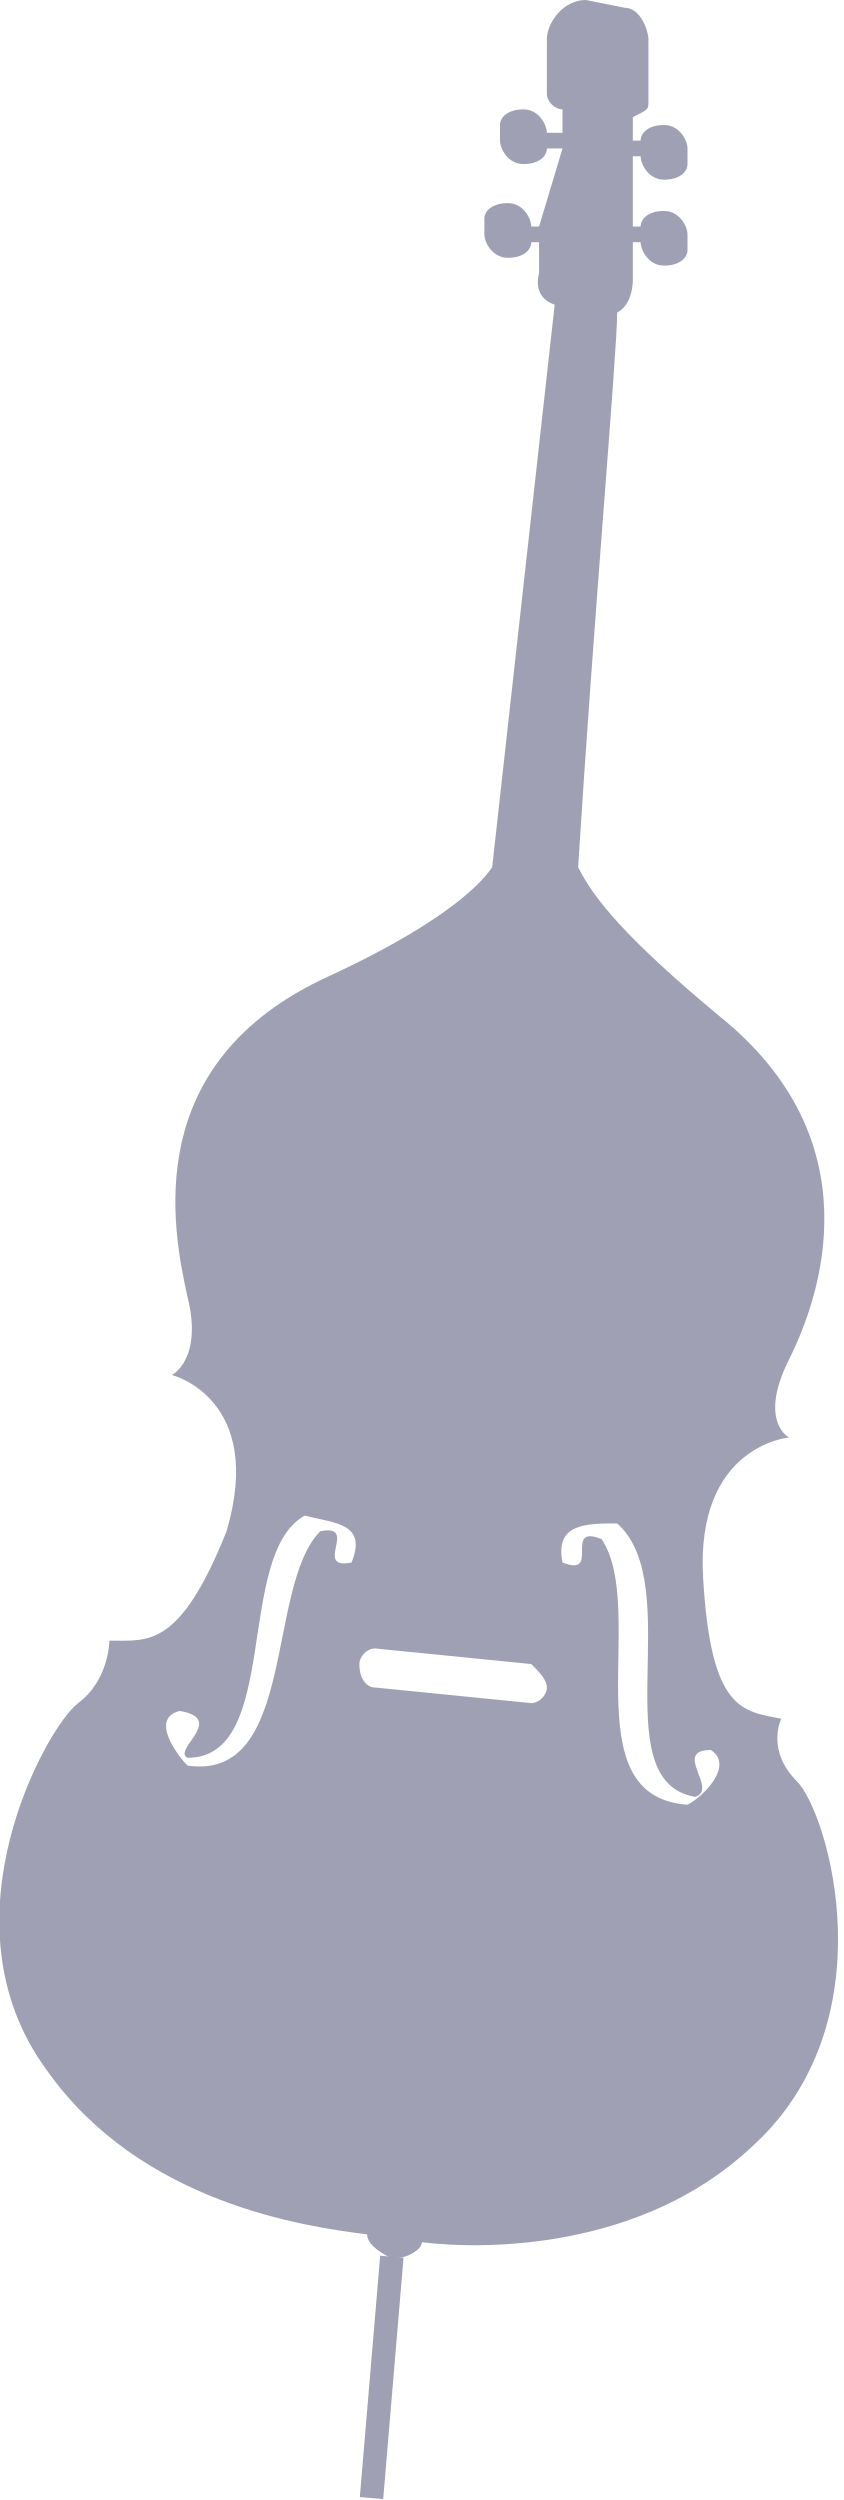
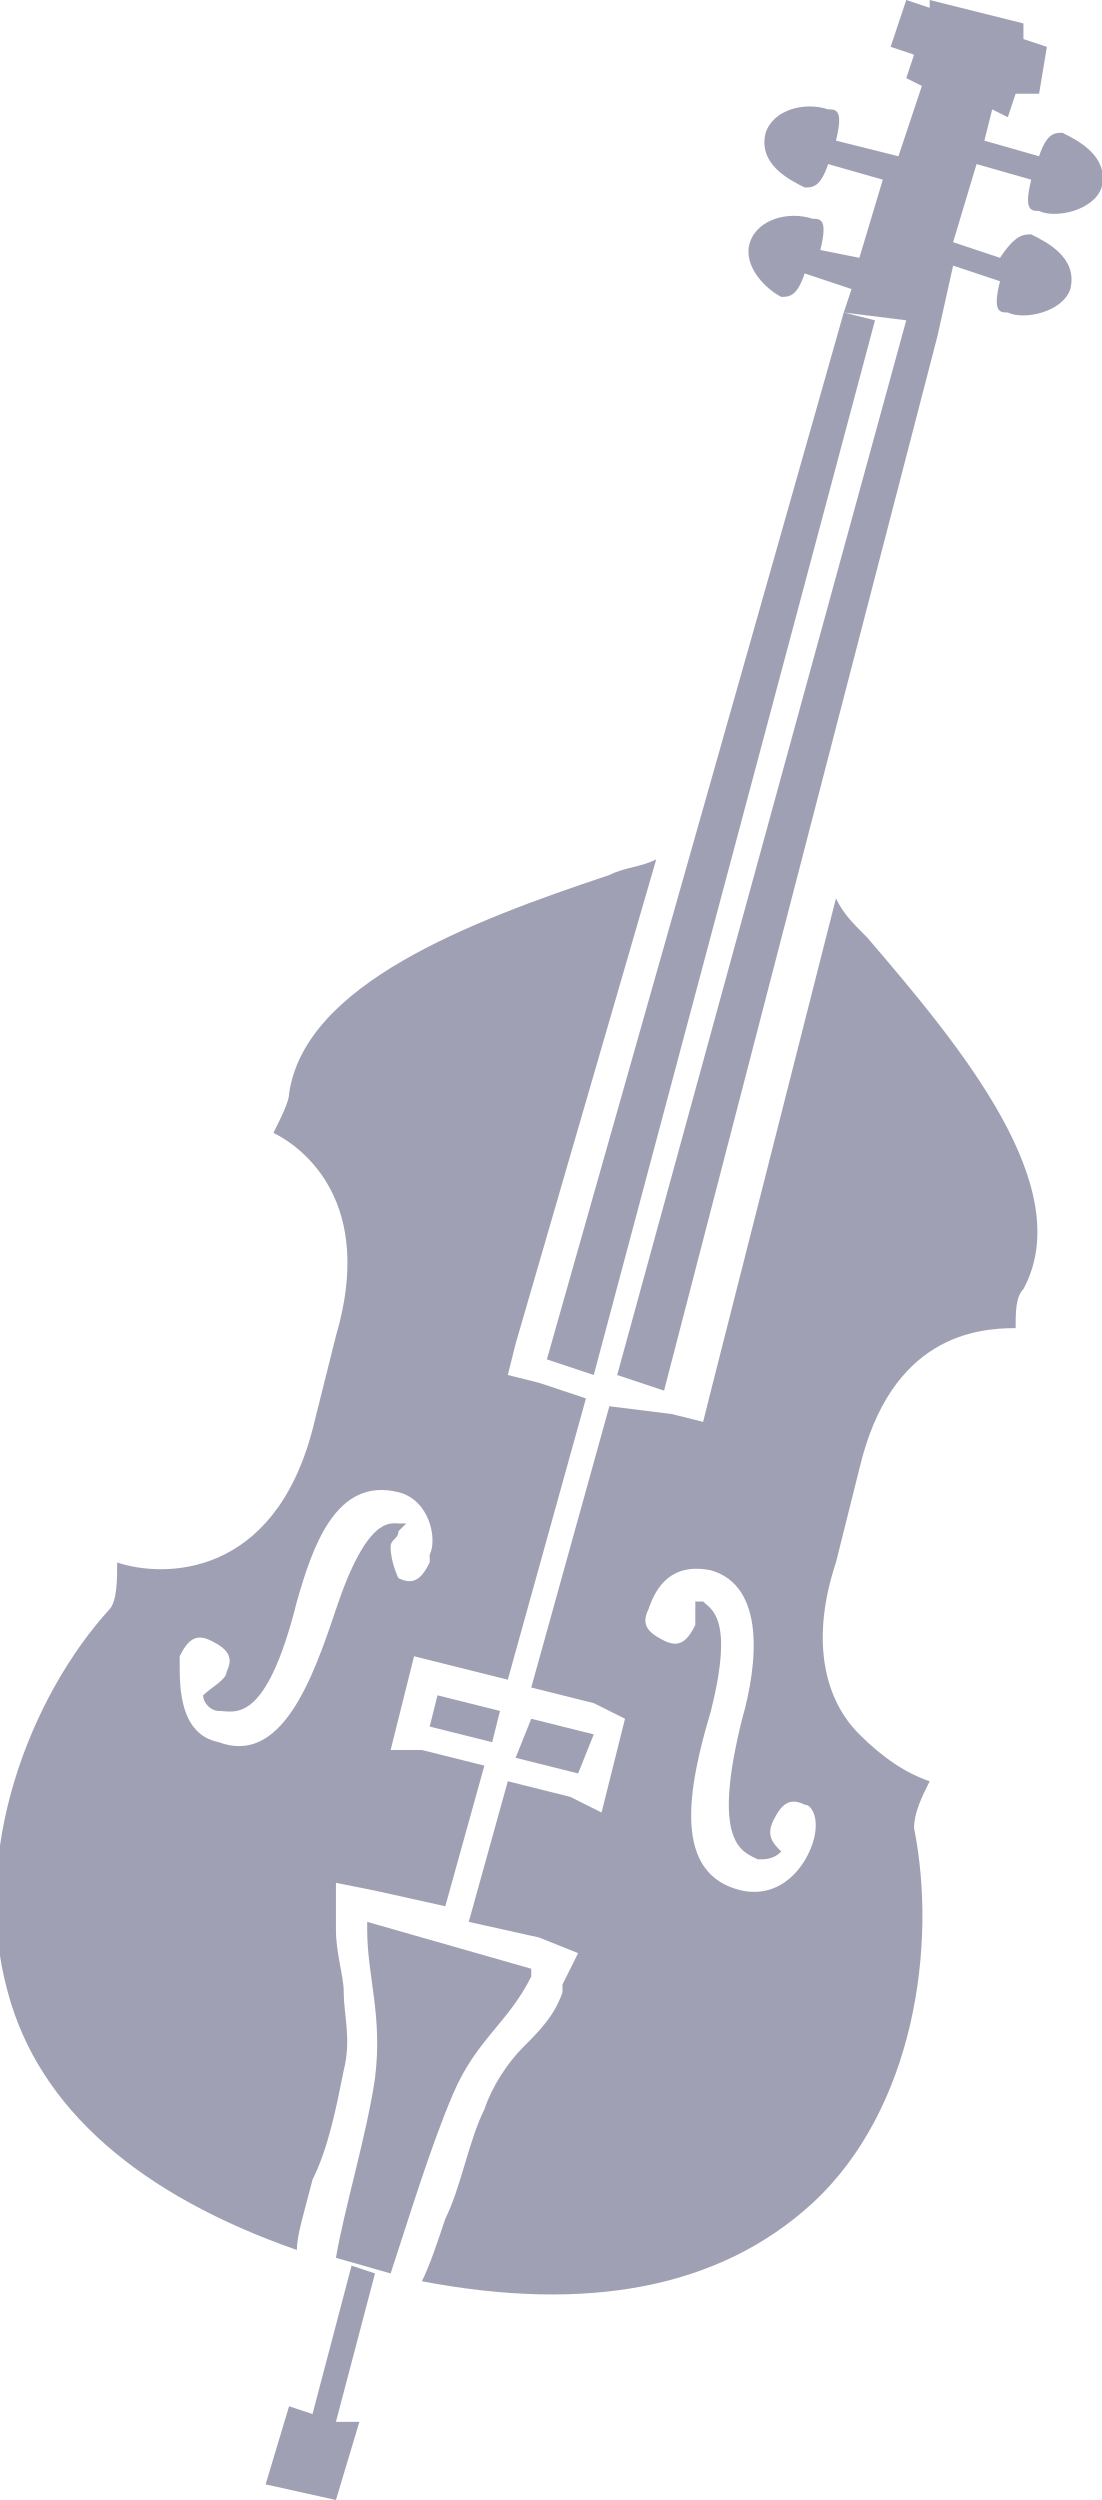
- <svg xmlns="http://www.w3.org/2000/svg" version="1.1" id="Layer_1" x="0px" y="0px" viewBox="0 0 10.8 32" style="enable-background:new 0 0 10.8 32;" xml:space="preserve">
+ <svg xmlns="http://www.w3.org/2000/svg" version="1.1" id="Layer_1" x="0px" y="0px" viewBox="0 0 14.1 32" style="enable-background:new 0 0 14.1 32;" xml:space="preserve">
  <style type="text/css">
	.st0{fill:#A0A0B4;}
</style>
  <g>
-     <path class="st0" d="M8.3,1.3V0.5c0-0.1-0.1-0.4-0.3-0.4L7.5,0C7.2,0,7,0.3,7,0.5v0.7c0,0.1,0.1,0.2,0.2,0.2v0.3H7l0,0   c0-0.1-0.1-0.3-0.3-0.3c-0.2,0-0.3,0.1-0.3,0.2v0.2c0,0.1,0.1,0.3,0.3,0.3C6.9,2.1,7,2,7,1.9l0,0h0.2l-0.3,1H6.8l0,0   c0-0.1-0.1-0.3-0.3-0.3c-0.2,0-0.3,0.1-0.3,0.2V3c0,0.1,0.1,0.3,0.3,0.3c0.2,0,0.3-0.1,0.3-0.2l0,0h0.1v0.4c0,0-0.1,0.3,0.2,0.4   l-0.8,7.2c-0.2,0.3-0.8,0.8-2.1,1.4c-2.4,1.1-2,3.2-1.8,4.1c0.2,0.8-0.2,1-0.2,1s1.2,0.3,0.7,2c-0.6,1.5-1,1.4-1.5,1.4   c0,0,0,0.5-0.4,0.8s-1.8,2.8-0.4,4.7c1.2,1.7,3.3,2,4.1,2.1c0,0.1,0.1,0.2,0.3,0.3h0.1c0.1,0,0.3-0.1,0.3-0.2l0,0   c0.8,0.1,2.8,0.1,4.2-1.2c1.8-1.6,1-4.3,0.6-4.7C9.8,22.4,10,22,10,22c-0.5-0.1-0.9-0.1-1-1.8c-0.1-1.7,1.1-1.8,1.1-1.8   s-0.4-0.2,0-1s1.1-2.8-0.9-4.4c-1.2-1-1.6-1.5-1.8-1.9C7.6,7.9,7.9,4.5,7.9,4c0.2-0.1,0.2-0.4,0.2-0.4V3.1h0.1l0,0   c0,0.1,0.1,0.3,0.3,0.3s0.3-0.1,0.3-0.2V3c0-0.1-0.1-0.3-0.3-0.3S8.2,2.8,8.2,2.9l0,0H8.1V2h0.1l0,0c0,0.1,0.1,0.3,0.3,0.3   s0.3-0.1,0.3-0.2V1.9c0-0.1-0.1-0.3-0.3-0.3S8.2,1.7,8.2,1.8l0,0H8.1V1.5C8.3,1.4,8.3,1.4,8.3,1.3z M2.4,22.6   c-0.1-0.1-0.5-0.6-0.1-0.7c0.6,0.1-0.1,0.5,0.1,0.6c1.2,0,0.6-2.6,1.5-3.1c0.4,0.1,0.8,0.1,0.6,0.6c-0.5,0.1,0.1-0.5-0.4-0.4   C3.4,20.3,3.8,22.8,2.4,22.6z M7,21.6c0,0.1-0.1,0.2-0.2,0.2l-2-0.2c-0.1,0-0.2-0.1-0.2-0.3c0-0.1,0.1-0.2,0.2-0.2l2,0.2   C6.9,21.4,7,21.5,7,21.6z M8.9,23c0.3-0.1-0.3-0.6,0.2-0.6C9.4,22.6,9,23,8.8,23.1c-1.5-0.1-0.5-2.5-1.1-3.4   c-0.5-0.2,0,0.5-0.5,0.3c-0.1-0.5,0.3-0.5,0.7-0.5C8.8,20.3,7.7,22.8,8.9,23z" />
-     <g>
-       <rect x="3.4" y="30.3" transform="matrix(8.401265e-02 -0.9965 0.9965 8.401265e-02 -25.8738 32.8053)" class="st0" width="3.1" height="0.3" />
-     </g>
+     <path class="st0" d="M4.4,26.5c0.1-0.4,0-0.7,0-1c0-0.2-0.1-0.5-0.1-0.8l0-0.1l0-0.5l0.5,0.1l0.9,0.2l0.5-1.8l-0.8-0.2L5,22.4   L5.1,22l0.1-0.4l0.1-0.4l0.4,0.1l0.8,0.2l1-3.6l-0.6-0.2l-0.4-0.1l0.1-0.4L8.4,11c-0.2,0.1-0.4,0.1-0.6,0.2   c-1.8,0.6-3.9,1.4-4.1,2.8c0,0.1-0.1,0.3-0.2,0.5c0.4,0.2,1.3,0.9,0.8,2.6l-0.3,1.2c-0.5,1.9-1.9,1.9-2.5,1.7c0,0.2,0,0.5-0.1,0.6   c-1,1.1-1.8,3.1-1.3,4.9c0.4,1.5,1.7,2.6,3.7,3.3c0-0.2,0.1-0.5,0.2-0.9C4.2,27.5,4.3,27,4.4,26.5z M5,19.8c0-0.1,0.1-0.1,0.1-0.2   c0,0,0.1-0.1,0.1-0.1c0,0,0,0-0.1,0c-0.1,0-0.4-0.1-0.8,1.1c-0.3,0.9-0.7,2-1.5,1.7c-0.5-0.1-0.5-0.7-0.5-1l0,0c0,0,0,0,0-0.1   c0.1-0.2,0.2-0.3,0.4-0.2c0.2,0.1,0.3,0.2,0.2,0.4c0,0.1-0.2,0.2-0.3,0.3c0,0.1,0.1,0.2,0.2,0.2c0.2,0,0.6,0.2,1-1.4   c0.2-0.7,0.5-1.6,1.3-1.4c0.4,0.1,0.5,0.6,0.4,0.8l0,0c0,0,0,0,0,0.1c-0.1,0.2-0.2,0.3-0.4,0.2C5.1,20.2,5,20,5,19.8z M11.7,23.4   c0-0.2,0.1-0.4,0.2-0.6c-0.3-0.1-0.6-0.3-0.9-0.6c-0.5-0.5-0.6-1.3-0.3-2.2l0.3-1.2c0.4-1.7,1.5-1.8,2-1.8c0-0.2,0-0.4,0.1-0.5   c0.7-1.3-0.8-3.1-2-4.5c-0.2-0.2-0.3-0.3-0.4-0.5l-1.6,6.3l-0.1,0.4l-0.4-0.1L7.8,18l-1,3.6l0.8,0.2L8,22l-0.1,0.4l-0.1,0.4   l-0.1,0.4L7.3,23l-0.8-0.2L6,24.6l0.9,0.2L7.4,25l-0.2,0.4l0,0.1c-0.1,0.3-0.3,0.5-0.5,0.7c-0.2,0.2-0.4,0.5-0.5,0.8   c-0.2,0.4-0.3,1-0.5,1.4c-0.1,0.3-0.2,0.6-0.3,0.8c2.1,0.4,3.8,0.1,5-1C11.7,27,12,24.9,11.7,23.4z M10.4,23.6   c-0.1,0.3-0.4,0.7-0.9,0.6c-0.9-0.2-0.7-1.3-0.4-2.3c0.3-1.2,0-1.3-0.1-1.4c0,0,0,0-0.1,0c0,0,0,0.1,0,0.1c0,0.1,0,0.2,0,0.2   c-0.1,0.2-0.2,0.3-0.4,0.2c-0.2-0.1-0.3-0.2-0.2-0.4c0,0,0,0,0,0l0,0c0.1-0.3,0.3-0.6,0.8-0.5c0.7,0.2,0.6,1.2,0.4,1.9   c-0.4,1.6,0,1.7,0.2,1.8c0.1,0,0.2,0,0.3-0.1c-0.1-0.1-0.2-0.2-0.1-0.4c0.1-0.2,0.2-0.3,0.4-0.2C10.4,23.1,10.5,23.3,10.4,23.6   C10.4,23.5,10.4,23.5,10.4,23.6L10.4,23.6L10.4,23.6z M4.3,31L4.6,31l-0.3,1l-0.9-0.2l0.3-1L4,30.9L4.5,29l0.3,0.1L4.3,31z M10.8,4   l0.4,0.1L7.6,17.6L7,17.4L10.8,4L10.8,4z M5.6,21.7l0.8,0.2l-0.1,0.4l-0.8-0.2L5.6,21.7z M7.4,22.7l-0.8-0.2L6.8,22l0.8,0.2   L7.4,22.7z M4.3,28.9c0.1-0.6,0.4-1.6,0.5-2.3c0.1-0.8-0.1-1.3-0.1-1.9l0-0.1l2.1,0.6l0,0.1c-0.3,0.6-0.7,0.8-1,1.5   c-0.3,0.7-0.6,1.7-0.8,2.3L4.3,28.9z M11,3.3l0.3-1l-0.7-0.2c-0.1,0.3-0.2,0.3-0.3,0.3c-0.2-0.1-0.6-0.3-0.5-0.7   c0.1-0.3,0.5-0.4,0.8-0.3c0.1,0,0.2,0,0.1,0.4L11.5,2l0.3-0.9l-0.2-0.1l0.1-0.3l-0.3-0.1l0.2-0.6l0.3,0.1L11.9,0l1.2,0.3l0,0.2   l0.3,0.1l-0.1,0.6L13,1.2l-0.1,0.3l-0.2-0.1l-0.1,0.4l0.7,0.2c0.1-0.3,0.2-0.3,0.3-0.3c0.2,0.1,0.6,0.3,0.5,0.7   c-0.1,0.3-0.6,0.4-0.8,0.3c-0.1,0-0.2,0-0.1-0.4l-0.7-0.2l-0.3,1l0.6,0.2C13,3,13.1,3,13.2,3c0.2,0.1,0.6,0.3,0.5,0.7   C13.6,4,13.1,4.1,12.9,4c-0.1,0-0.2,0-0.1-0.4l-0.6-0.2L12,4.3l0,0L8.5,17.8l-0.6-0.2l3.7-13.5L10.8,4l0.1-0.3l-0.6-0.2   c-0.1,0.3-0.2,0.3-0.3,0.3C9.8,3.7,9.5,3.4,9.6,3.1c0.1-0.3,0.5-0.4,0.8-0.3c0.1,0,0.2,0,0.1,0.4L11,3.3z" />
  </g>
</svg>
